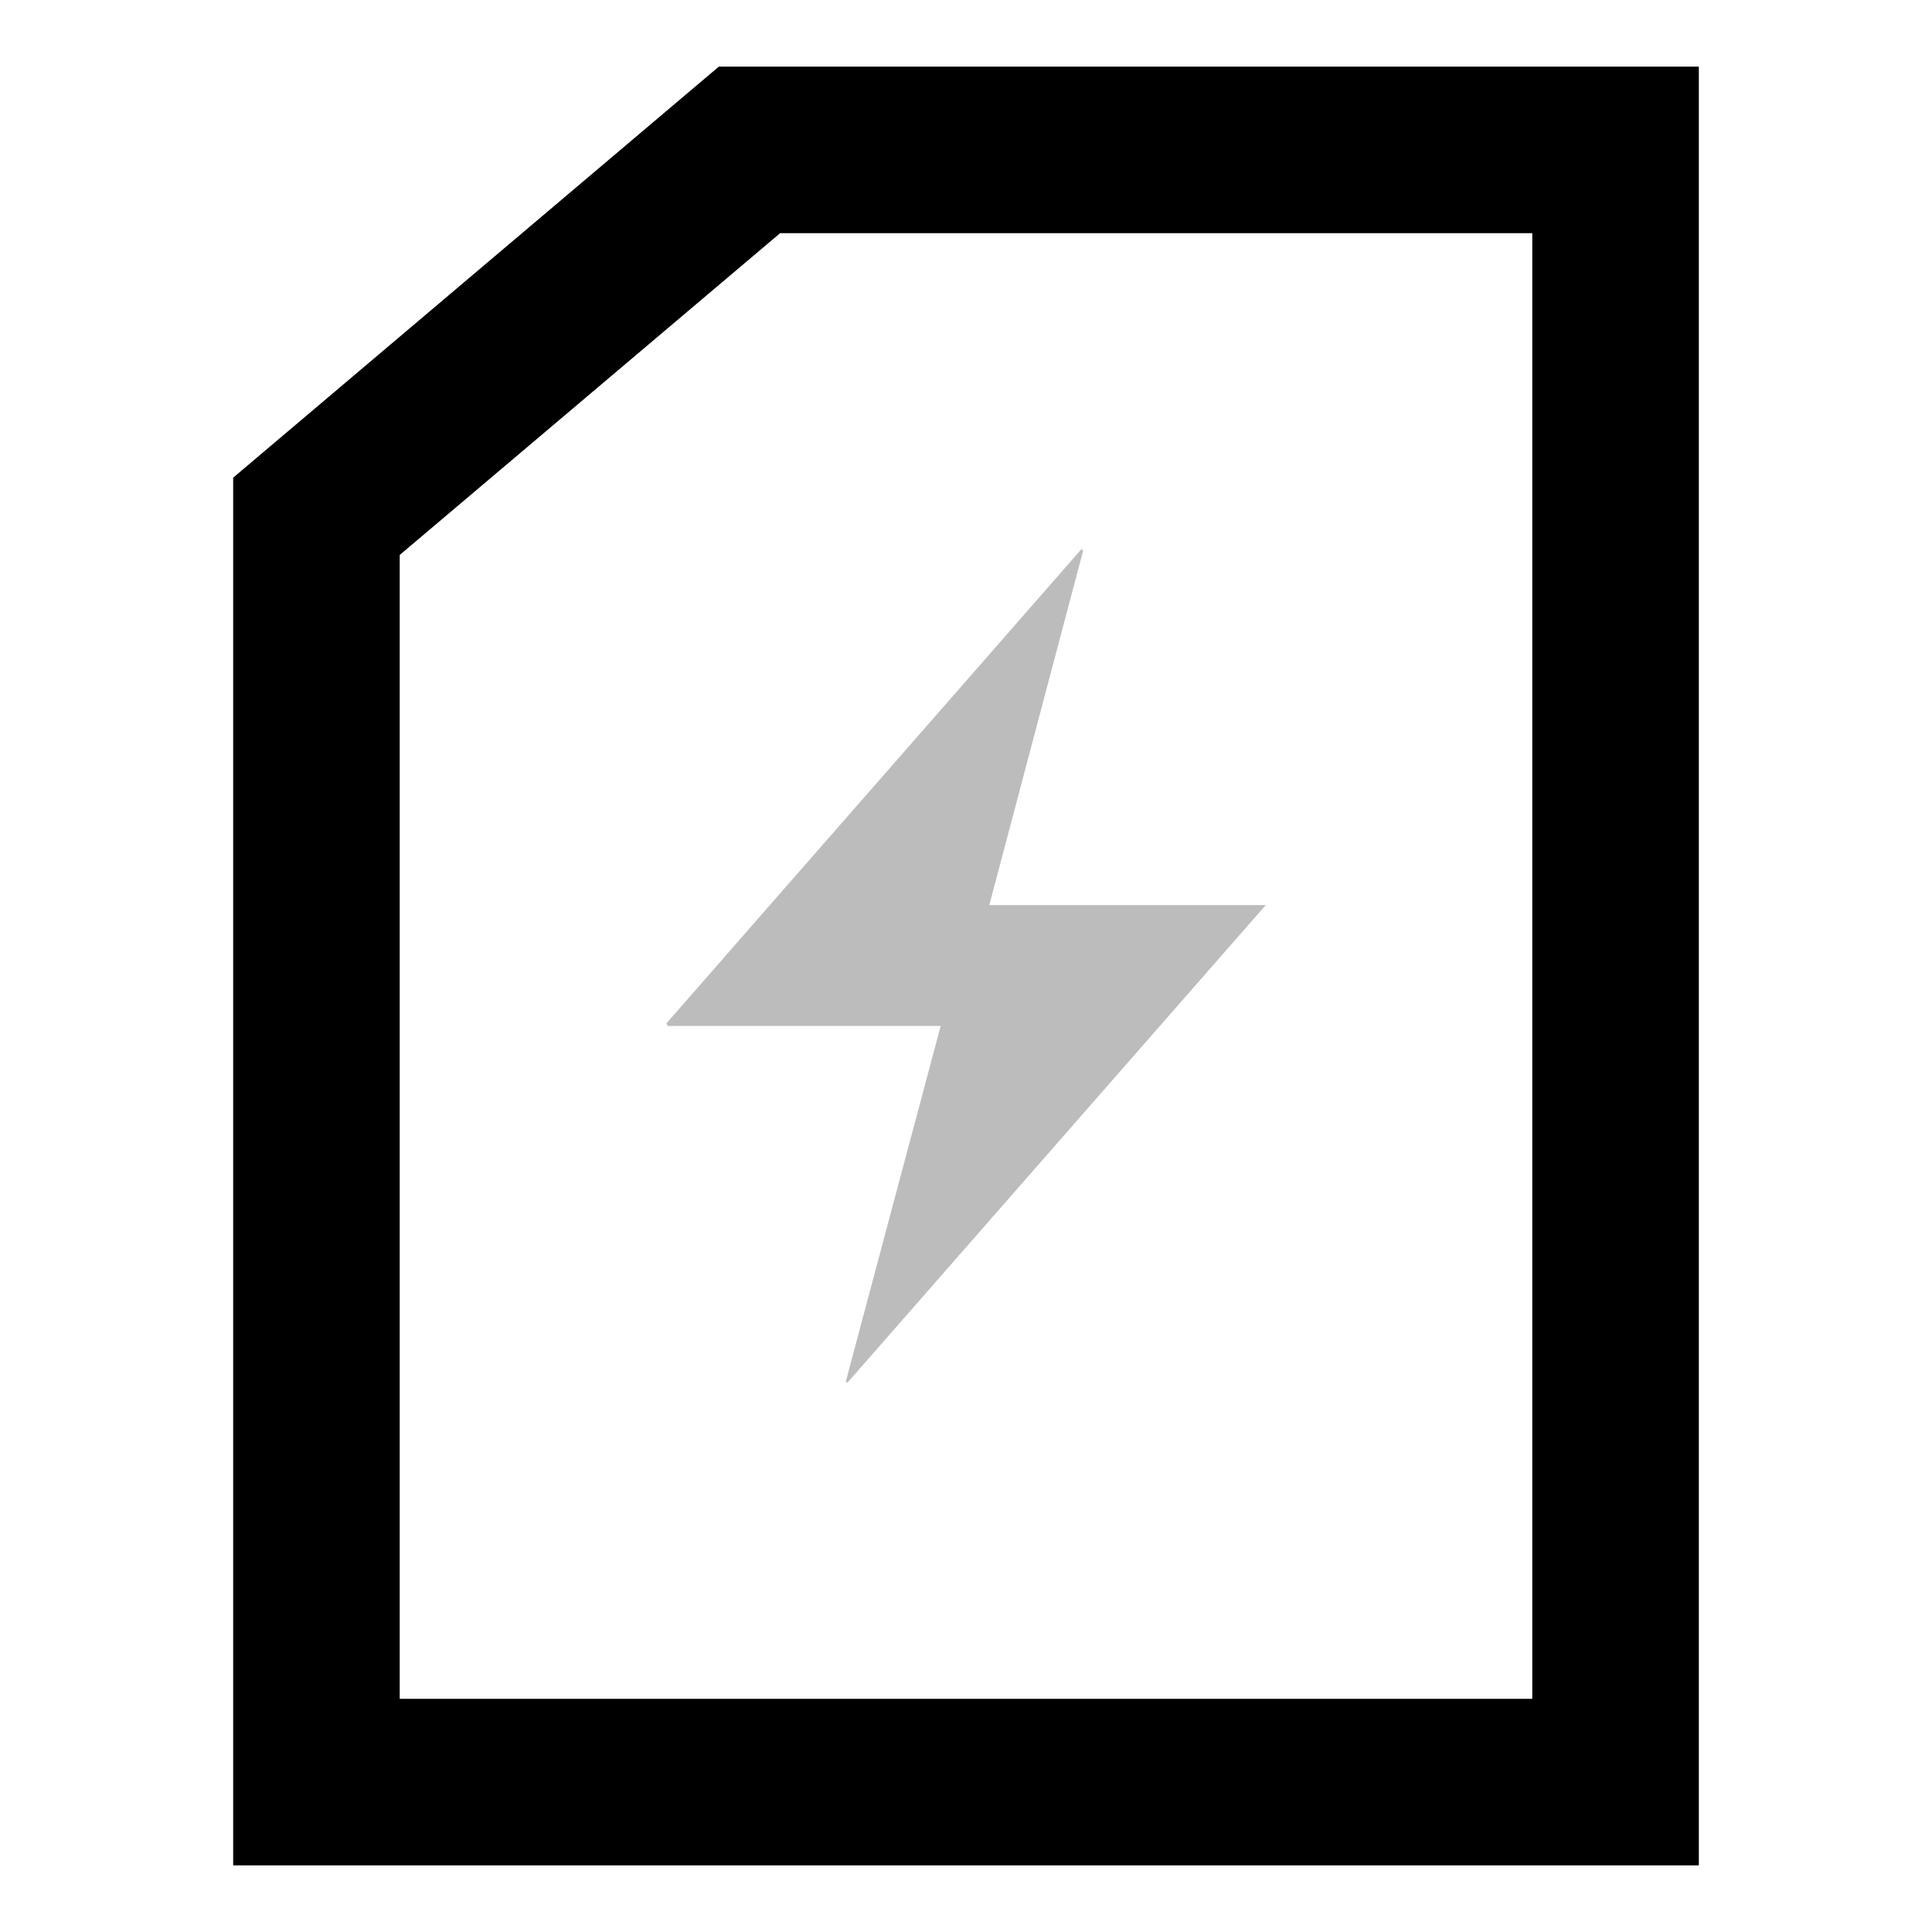
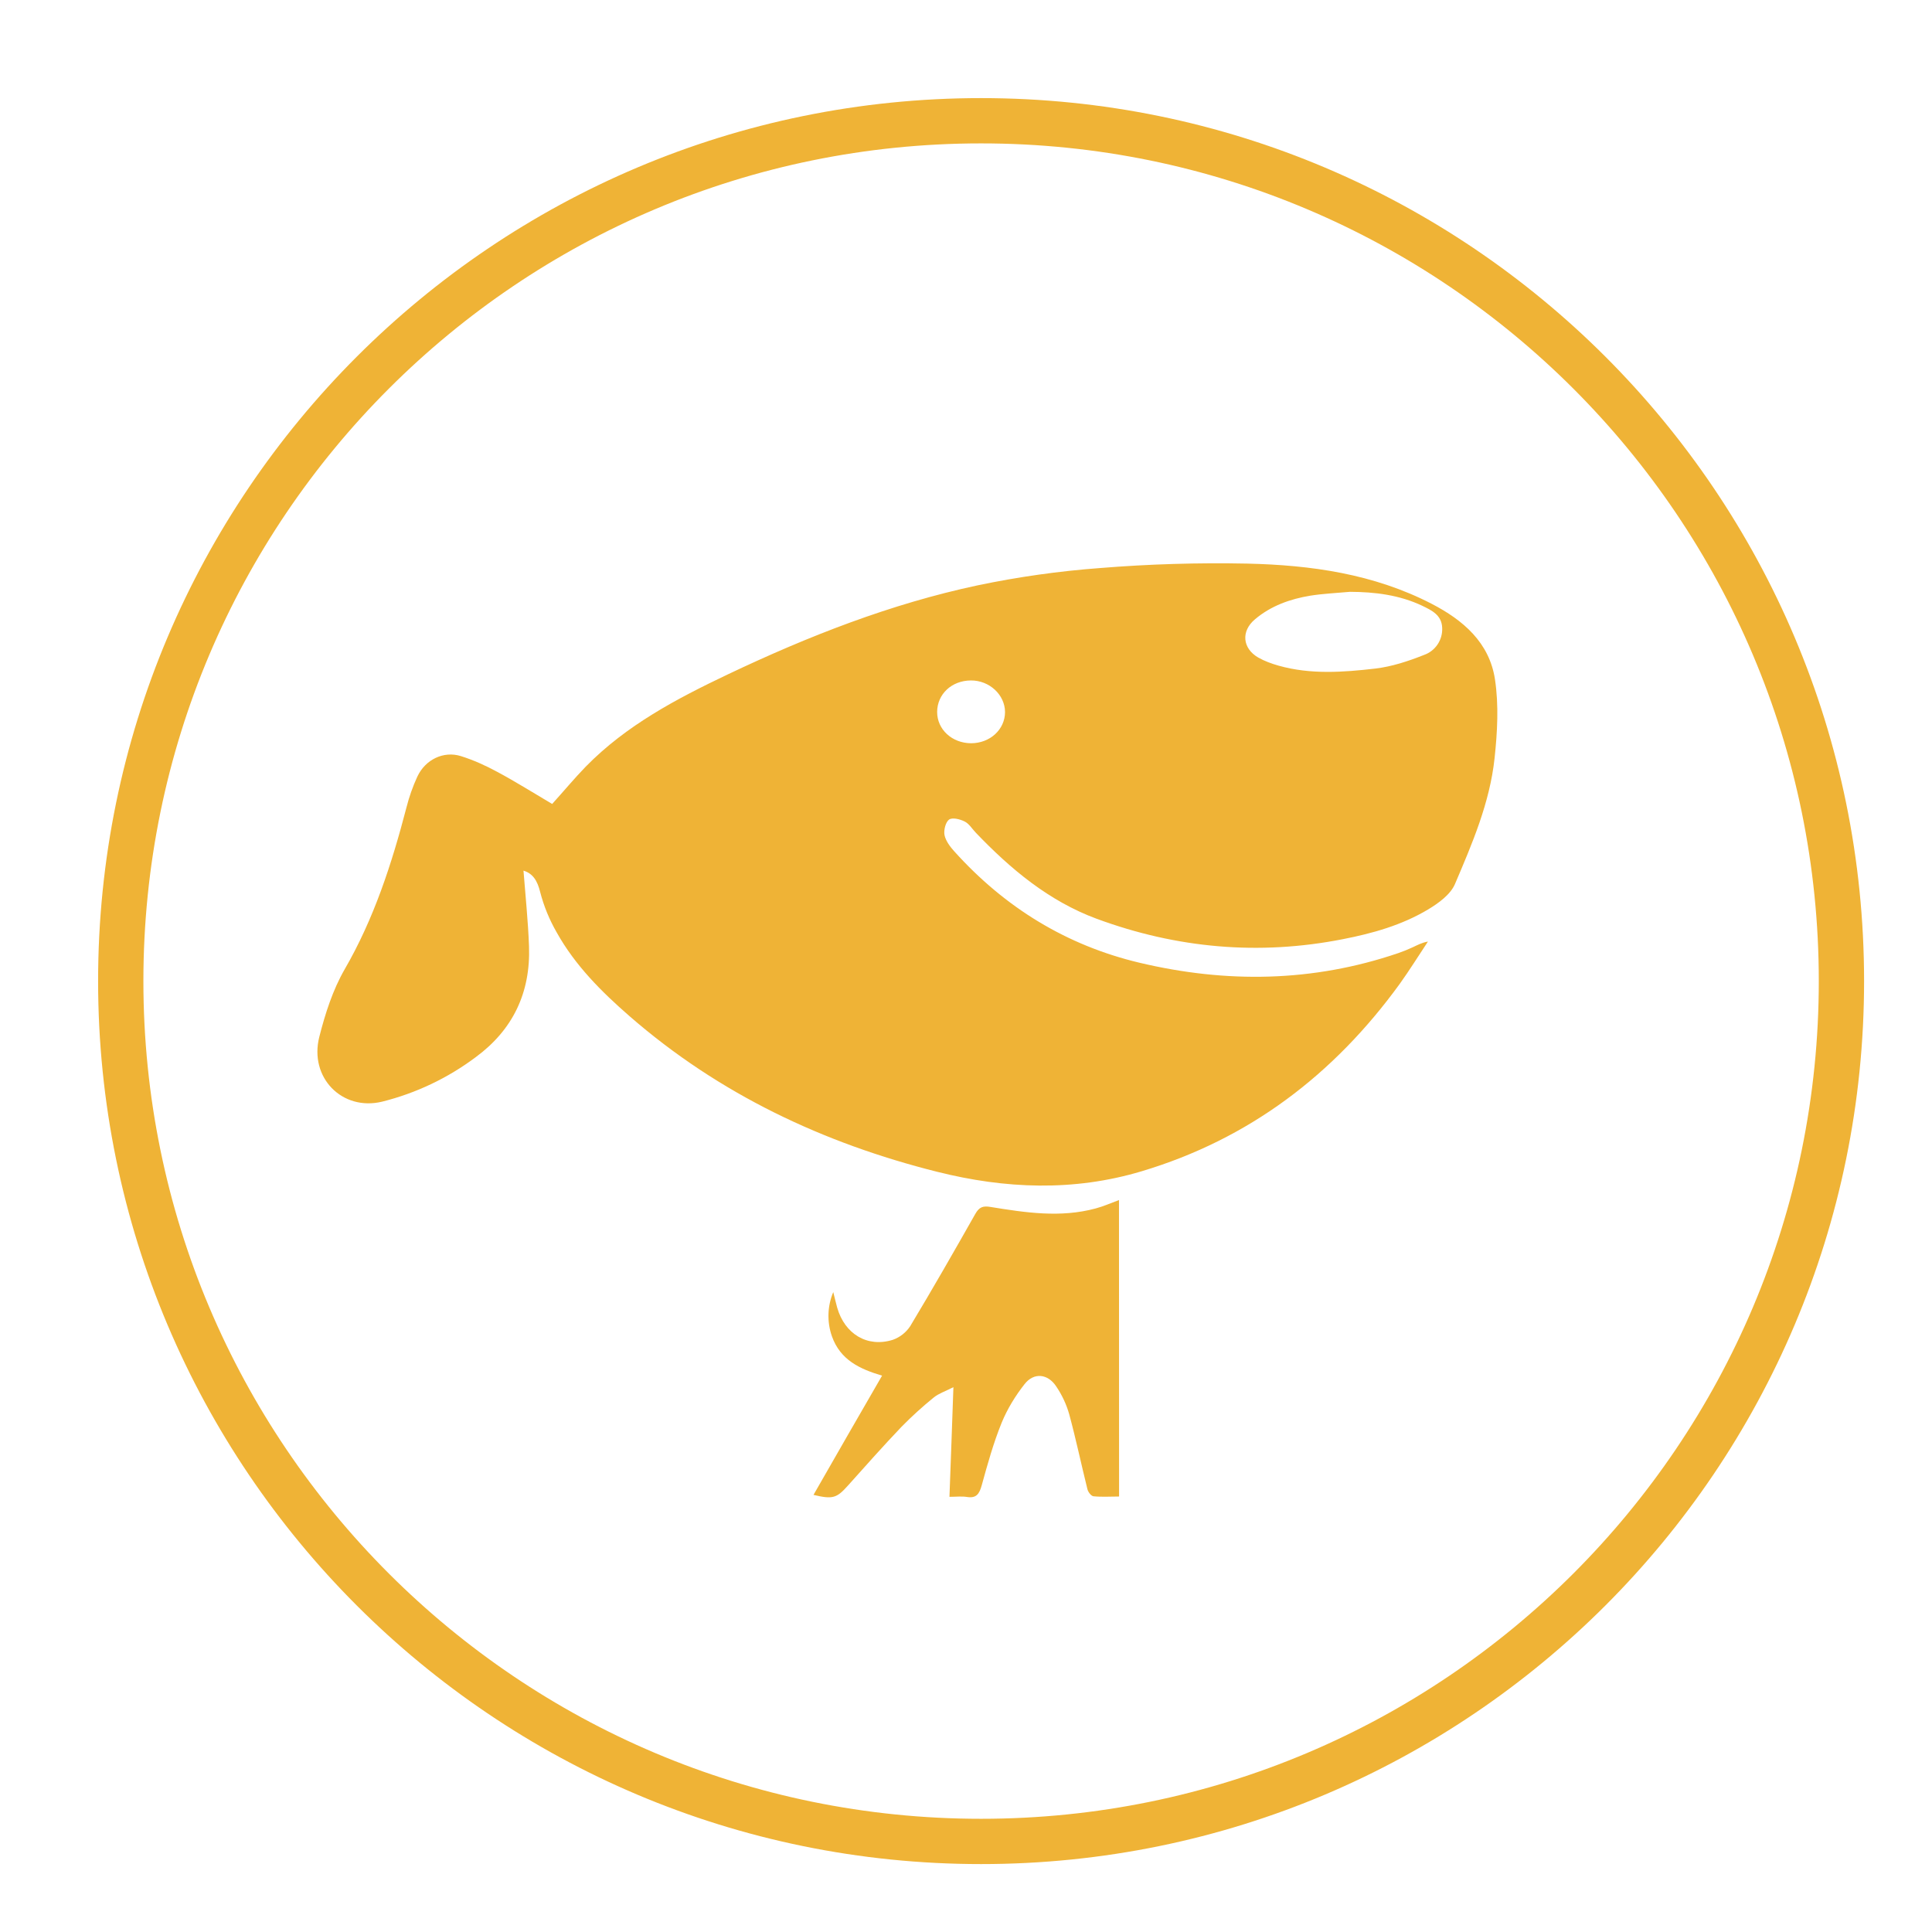
- <svg xmlns="http://www.w3.org/2000/svg" t="1673322303114" class="icon" viewBox="0 0 1024 1024" version="1.1" p-id="2053" width="200" height="200">
-   <path d="M900.414 988.69H123.586V253.175L380.999 35.31H900.414v953.379z m-688.552-88.276h600.276V123.586H413.484L211.862 294.135V900.414z" fill="" p-id="2054" />
-   <path d="M449.148 732.866c-0.353-0.177-0.53-0.353-0.883-0.53 16.772-62.676 33.368-125.352 50.317-188.557h-144.419c-0.353-0.353-0.706-0.883-1.059-1.236 73.269-83.862 146.714-167.548 219.983-251.41l1.059 0.53c-16.596 62.499-33.015 124.822-49.788 188.028H670.897L449.148 732.866z" fill="#BDBCBC" p-id="2055" />
+ <svg xmlns="http://www.w3.org/2000/svg" t="1673359277086" class="icon" viewBox="0 0 1024 1024" version="1.1" p-id="2284" width="200" height="200">
+   <path d="M52 520c0 258.464 209.536 468 468 468S988 778.464 988 520 778.464 52 520 52 52 261.536 52 520z m24 0c0-245.216 198.784-444 444-444S964 274.784 964 520 765.216 964 520 964 76 765.216 76 520z" fill="#efb336" p-id="2285" />
+   <path d="M277.456 461.44c1.024 13.28 2.432 26.592 2.928 39.952 0.928 24.752-8.608 44.48-28.224 58.912a138.704 138.704 0 0 1-49.696 23.616c-21.104 5.056-38.72-12.768-33.216-34.4 3.12-12.304 7.136-24.832 13.392-35.696 15.552-26.864 25.008-55.968 32.8-85.888a94.24 94.24 0 0 1 5.76-16.32c4.224-9.024 13.84-13.712 23.04-10.88 6.64 2.08 13.12 5.008 19.328 8.368 9.824 5.28 19.392 11.28 29.088 17.008 5.92-6.512 11.616-13.408 17.744-19.728 21.616-22.064 48.288-36.064 75.424-48.976 42.56-20.224 86.336-37.376 132.384-47.168a495.6 495.6 0 0 1 64.88-9.168c25.952-2.112 51.984-2.88 78.016-2.352 33.712 0.784 66.944 5.424 97.712 21.312 16.624 8.608 30.544 20.464 33.536 39.952 2.08 13.648 1.296 28.096-0.208 41.952-2.512 23.504-11.856 45.216-20.976 66.608-2.432 5.648-8.752 10.176-14.256 13.488-13.92 8.336-29.44 12.688-45.216 15.76-44.4 8.736-87.968 4.848-130.464-10.832-25.216-9.328-45.552-26.272-64.096-45.68-1.904-1.984-3.472-4.688-5.84-5.856-2.48-1.264-6.48-2.272-8.256-1.04-1.856 1.328-2.928 5.648-2.432 8.224 0.656 3.072 2.928 6.144 5.136 8.576 26.88 29.888 59.6 49.904 98.16 59.072 46.08 10.944 91.904 10.336 137.12-5.056 2.56-0.88 5.12-1.904 7.632-3.072 2.416-1.104 4.848-2.512 8.176-3.072-4.976 7.472-9.696 15.104-14.896 22.352-35.088 48.368-80.048 82.368-136.8 99.376-36.224 10.848-72.448 9.312-108.432 0.288-60.192-15.104-115.44-41.04-163.072-82.512-14.816-12.912-28.8-26.848-38.56-44.352a85.92 85.92 0 0 1-8.784-21.472c-1.472-5.952-3.84-9.76-8.832-11.28z m438.032-147.76c-6.992 0.64-14.048 0.944-20.96 2.032-10.688 1.76-20.896 5.36-29.36 12.528-7.52 6.304-6.656 15.408 1.696 20.256 3.36 1.904 7.136 3.28 10.832 4.32 16.912 4.768 34.144 3.52 51.264 1.536 8.768-1.04 17.44-3.904 25.744-7.2 6.08-2.112 10.016-8 9.68-14.432-0.256-6.816-5.696-9.28-10.56-11.648-12.096-5.728-25.088-7.344-38.336-7.392z m-200.832 80.256c10.144 0 18.032-7.36 18.032-16.576-0.08-9.168-8.336-16.784-18.112-16.704-10.192 0.064-17.824 7.248-17.872 16.704 0 9.232 7.824 16.496 17.952 16.576z m78.48 399.248c-4.688 0-9.184 0.32-13.6-0.128-1.216-0.16-2.864-2.272-3.2-3.84-3.28-13.184-6.08-26.56-9.648-39.712a51.232 51.232 0 0 0-6.816-14.592c-4.432-6.816-11.856-7.68-16.832-1.296-4.848 6.144-9.12 13.12-12.128 20.432-4.352 10.688-7.472 21.92-10.56 33.136-1.28 4.624-2.848 7.04-7.84 6.24-2.784-0.448-5.76-0.08-9.28-0.08 0.736-19.2 1.376-37.84 2.096-58.112-4.432 2.24-7.792 3.36-10.336 5.392-6 4.864-11.712 10.048-17.12 15.552-9.696 10.176-19.104 20.752-28.512 31.28-5.92 6.608-8 7.296-18.192 4.864a14945.488 14945.488 0 0 1 36.352-63.2c-11.84-3.504-22.144-8.32-26.576-20.832-2.688-7.632-2.432-16 0.704-23.456 0.72 2.736 1.296 5.536 2.08 8.24 4 14 15.968 21.264 29.44 17.072 3.808-1.344 7.04-3.888 9.264-7.248 11.824-19.648 23.232-39.6 34.512-59.52 2.08-3.68 4.128-4.32 7.984-3.68 18.528 3.008 37.12 5.872 55.808 0.8 4.064-1.072 8-2.848 12.352-4.432 0.048 52.112 0.048 104.16 0.048 157.12z" fill="#efb336" p-id="2286" />
</svg>
